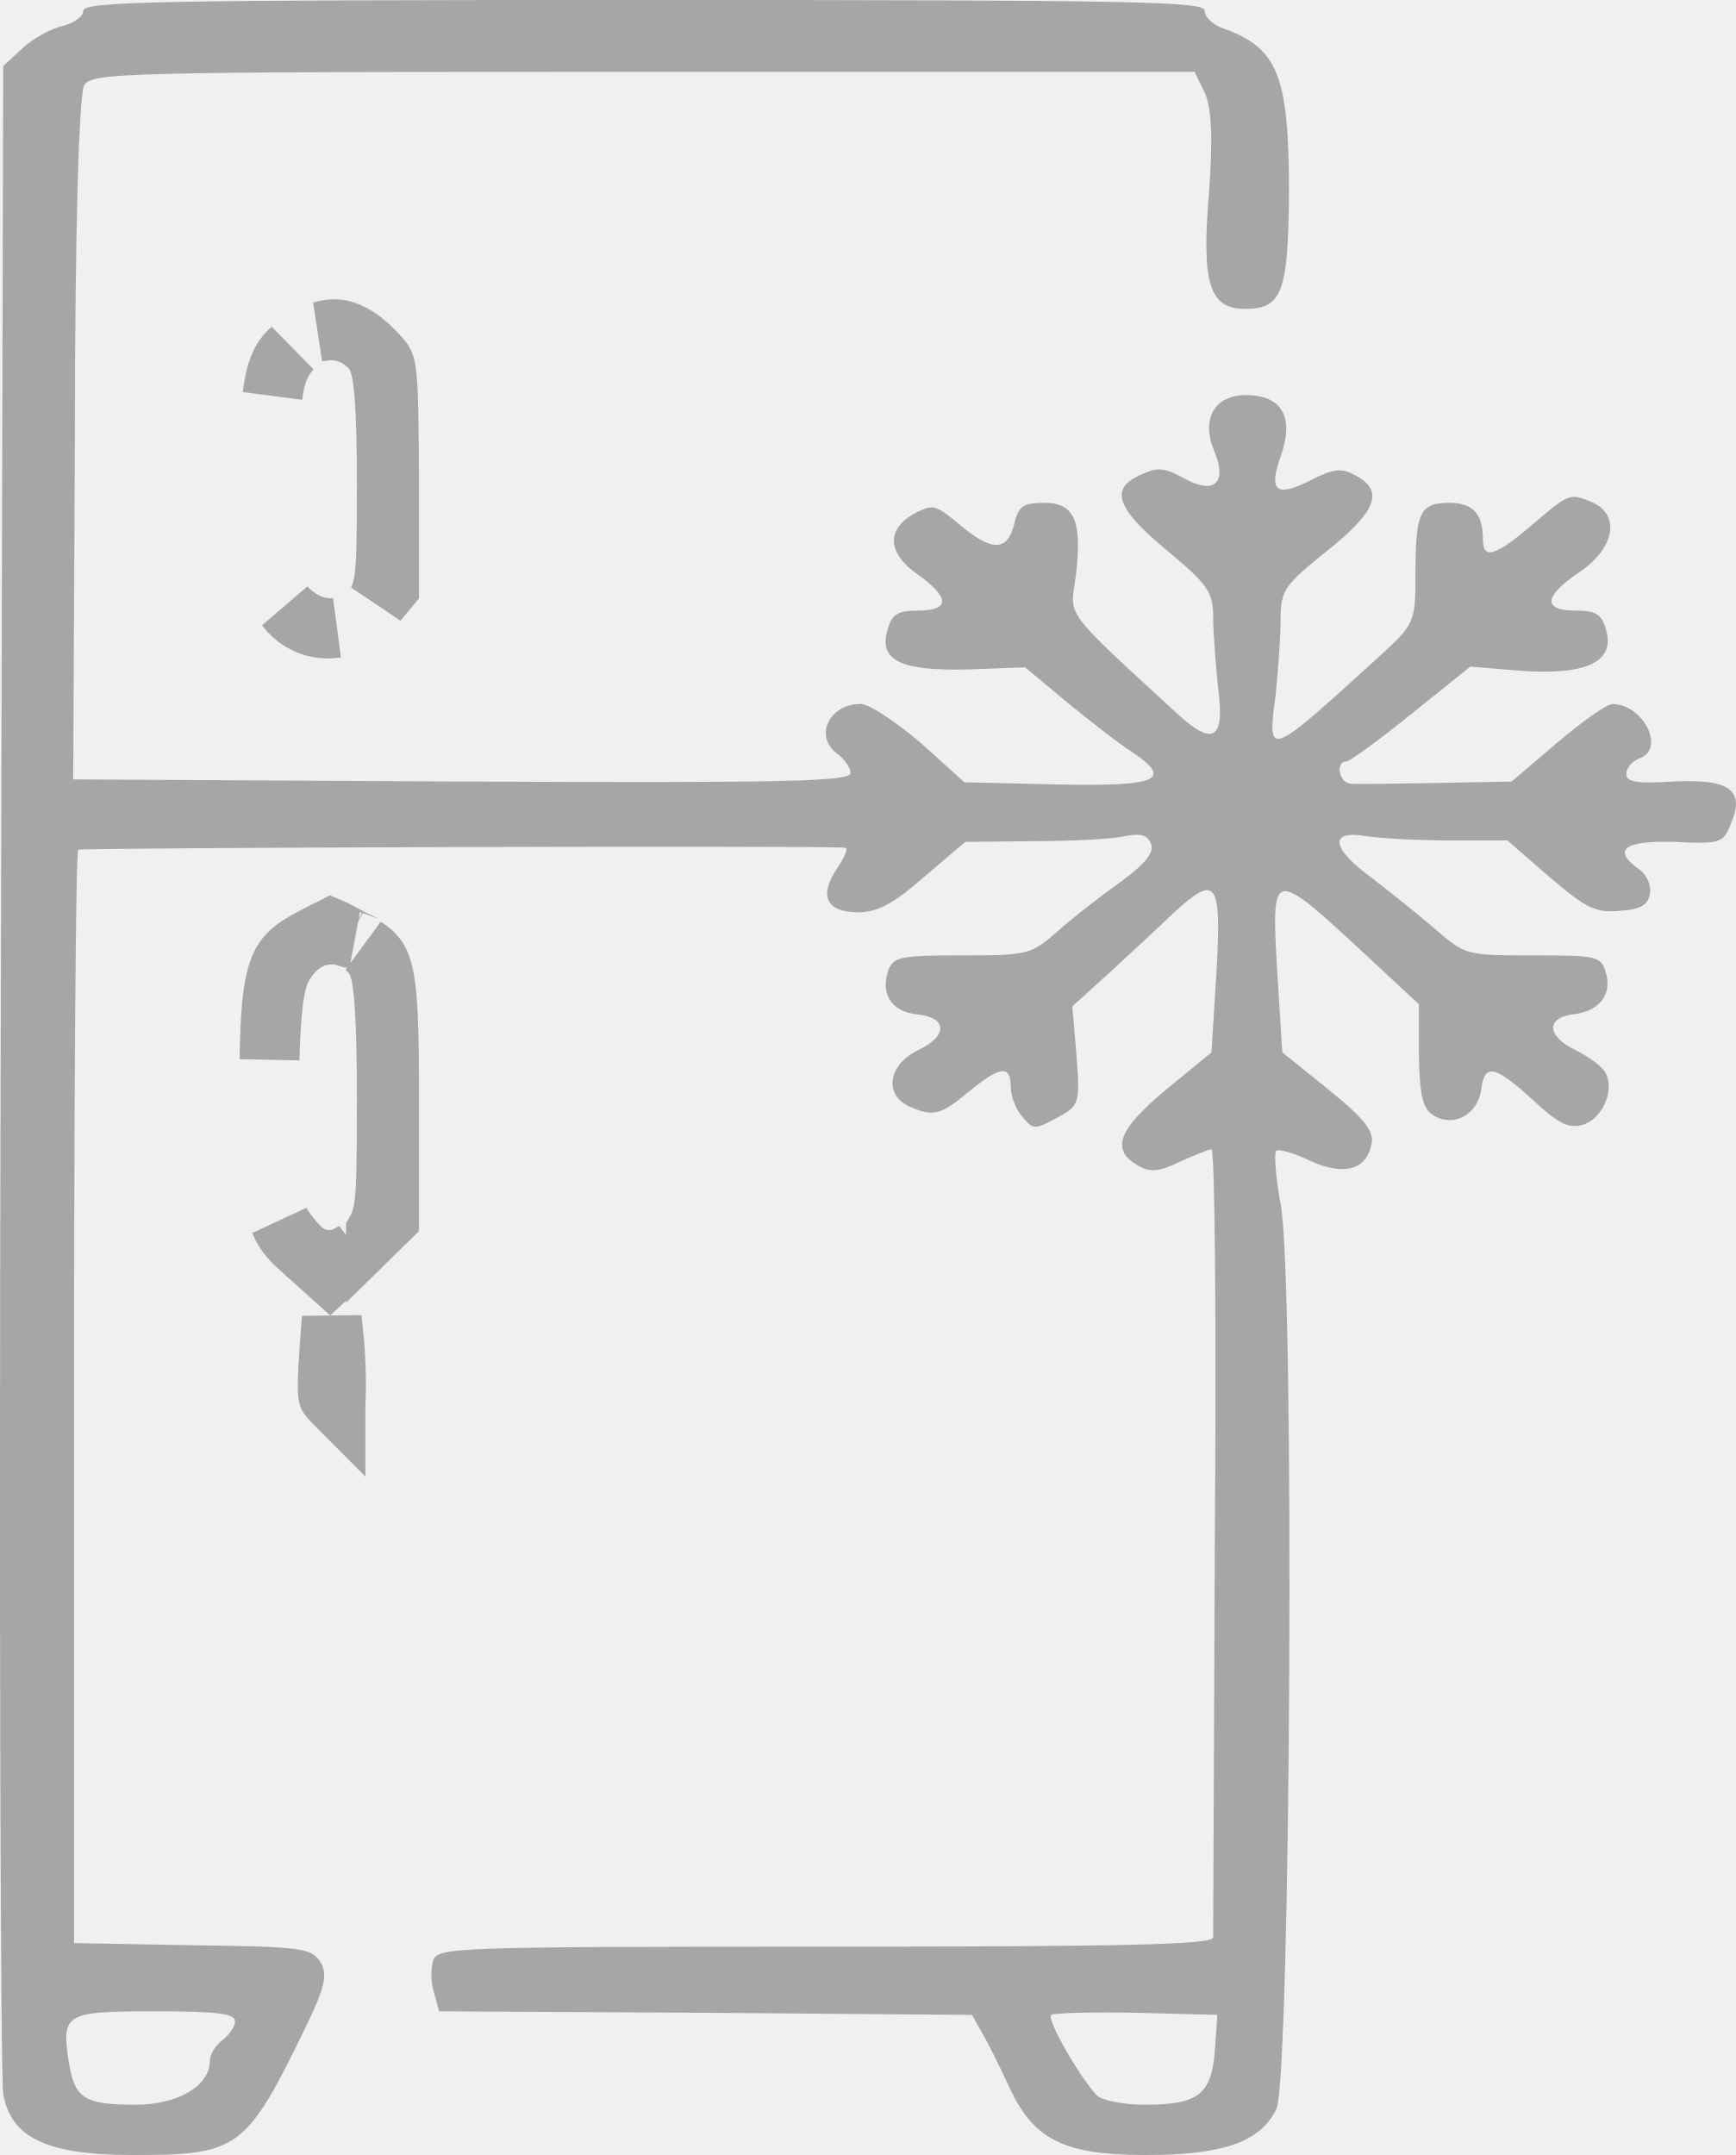
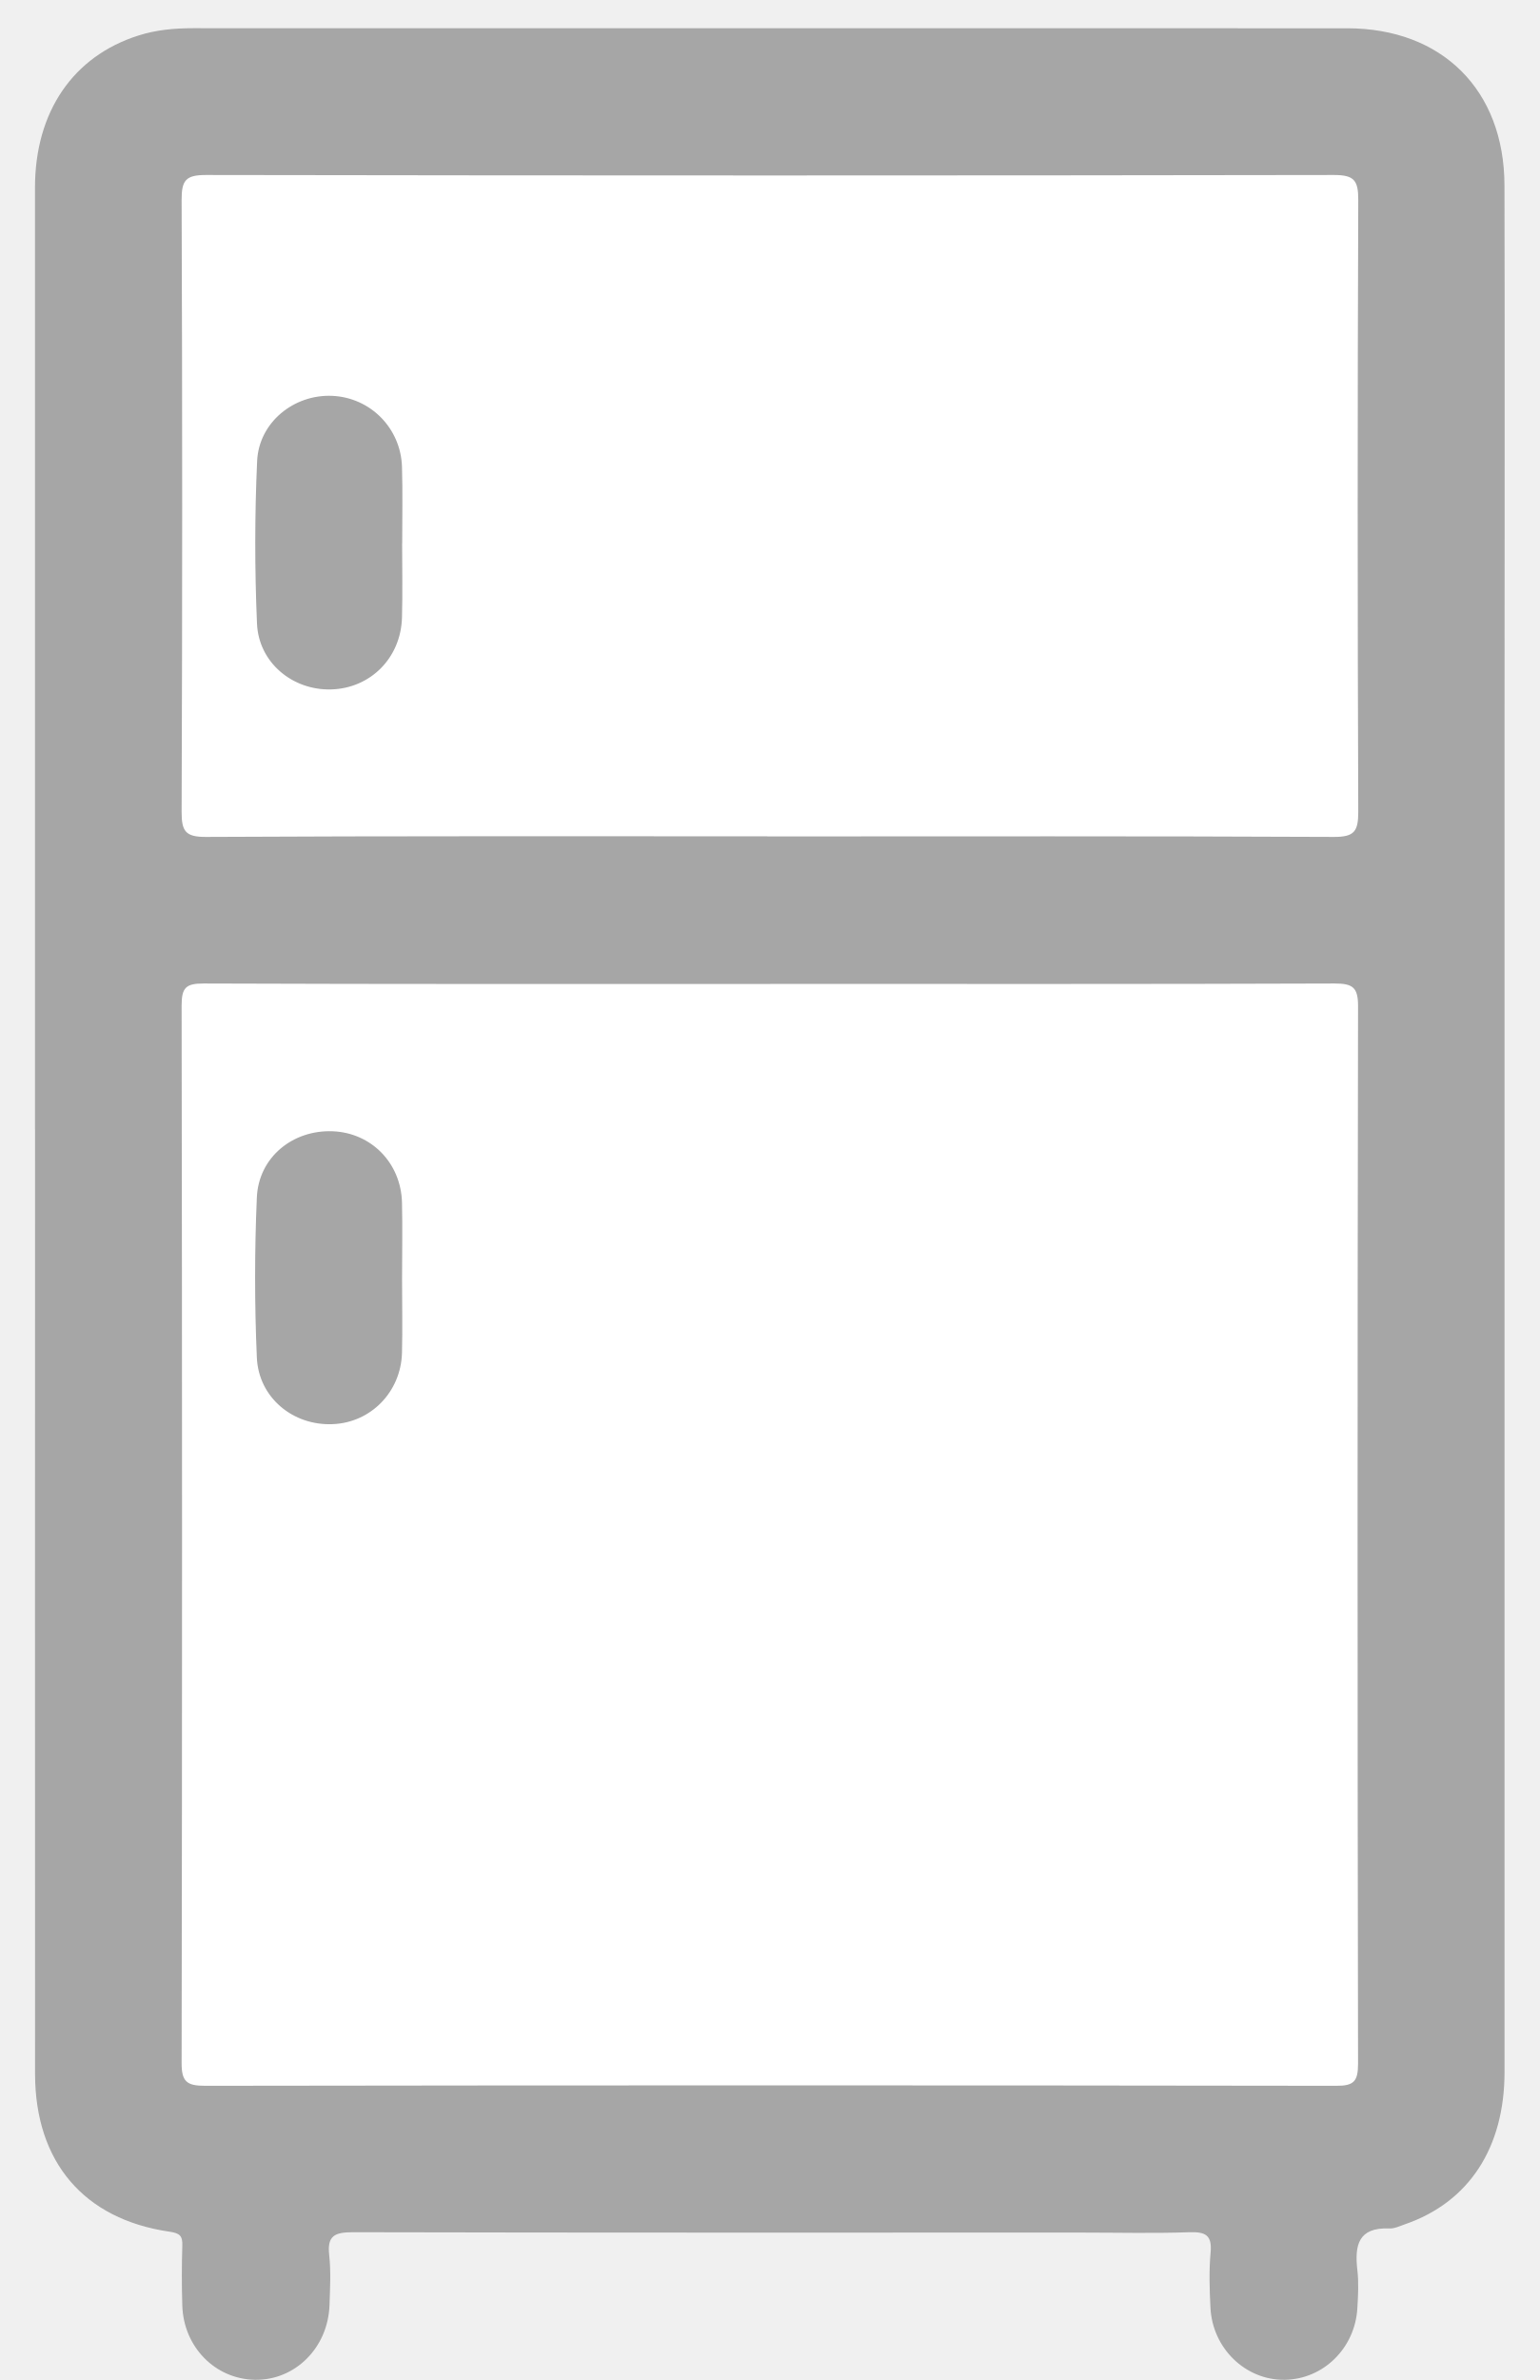
- <svg xmlns="http://www.w3.org/2000/svg" width="29" height="36" viewBox="0 0 29 36" fill="none">
-   <path d="M5.261 15.645L5.261 15.645L5.255 15.648C5.046 15.755 4.921 15.838 4.835 15.922C4.758 15.997 4.698 16.087 4.649 16.23C4.555 16.505 4.514 16.93 4.503 17.701C4.511 17.396 4.524 17.144 4.542 16.937C4.556 16.769 4.575 16.621 4.602 16.495C4.627 16.375 4.665 16.242 4.733 16.125C4.867 15.892 5.086 15.682 5.389 15.625C5.55 15.595 5.702 15.614 5.839 15.667C5.838 15.667 5.837 15.667 5.837 15.666L5.835 15.665C5.691 15.586 5.611 15.542 5.55 15.514C5.544 15.511 5.539 15.509 5.534 15.507C5.532 15.508 5.53 15.509 5.528 15.509C5.473 15.533 5.4 15.571 5.261 15.645ZM4.832 20.64C4.78 20.576 4.727 20.502 4.679 20.412C4.747 20.582 4.843 20.696 4.992 20.831L5.408 21.205L5.51 21.297L5.655 21.161L5.928 20.906C5.876 20.938 5.814 20.973 5.747 21C5.644 21.04 5.498 21.073 5.332 21.03C5.178 20.99 5.071 20.902 5.008 20.841C4.944 20.779 4.884 20.706 4.832 20.64ZM5.59 22.503L5.542 22.018L5.503 22.559C5.472 23.031 5.468 23.209 5.484 23.305C5.487 23.322 5.489 23.329 5.49 23.33C5.49 23.33 5.49 23.33 5.49 23.33C5.49 23.331 5.49 23.331 5.491 23.333C5.496 23.341 5.511 23.362 5.571 23.424L5.578 23.431L5.585 23.439C5.591 23.446 5.598 23.453 5.604 23.459C5.604 23.456 5.604 23.452 5.604 23.449C5.609 23.385 5.612 23.3 5.613 23.198C5.614 22.996 5.606 22.746 5.59 22.503ZM6.281 20.57C6.281 20.571 6.28 20.571 6.28 20.572L6.5 20.356V18.383C6.5 17.765 6.496 17.3 6.478 16.94C6.46 16.577 6.428 16.351 6.383 16.197C6.343 16.059 6.295 15.988 6.235 15.93C6.198 15.893 6.151 15.856 6.086 15.813C6.123 15.843 6.158 15.876 6.19 15.911C6.274 16.002 6.312 16.104 6.329 16.154C6.35 16.216 6.365 16.281 6.376 16.342C6.398 16.464 6.414 16.618 6.426 16.797C6.45 17.157 6.462 17.669 6.462 18.346C6.462 19.257 6.46 19.784 6.422 20.096C6.402 20.257 6.368 20.422 6.281 20.57Z" fill="#A6A6A6" stroke="#A6A6A6" />
-   <mask id="path-2-inside-1_0_1" fill="white">
-     <path d="M1.392 0.18C1.392 0.276 1.237 0.384 1.054 0.432C0.871 0.468 0.561 0.636 0.378 0.804L0.054 1.104L0.011 17.796C-0.017 26.988 0.011 34.716 0.054 34.98C0.18 35.712 0.786 36 2.209 36C3.998 36 4.11 35.916 5.124 33.828C5.434 33.18 5.477 32.976 5.35 32.772C5.195 32.544 5.054 32.52 3.223 32.496L1.237 32.46V23.352C1.237 18.348 1.265 14.22 1.307 14.196C1.349 14.16 13.463 14.124 14.111 14.16C14.182 14.16 14.111 14.316 13.985 14.508C13.675 14.964 13.801 15.24 14.337 15.24C14.661 15.24 14.928 15.096 15.435 14.652L16.125 14.064L17.28 14.052C17.914 14.052 18.59 14.016 18.788 13.968C19.041 13.92 19.168 13.944 19.224 14.088C19.295 14.232 19.14 14.424 18.717 14.736C18.379 14.976 17.9 15.348 17.661 15.564C17.224 15.948 17.168 15.96 16.069 15.96C15.055 15.96 14.928 15.984 14.844 16.2C14.703 16.596 14.886 16.896 15.309 16.944C15.83 16.992 15.844 17.304 15.337 17.544C14.844 17.784 14.759 18.276 15.182 18.48C15.59 18.66 15.703 18.636 16.182 18.24C16.703 17.808 16.886 17.784 16.886 18.156C16.886 18.312 16.971 18.54 17.083 18.66C17.266 18.876 17.28 18.876 17.661 18.672C18.041 18.468 18.041 18.42 17.985 17.64L17.914 16.812L18.562 16.224C18.915 15.9 19.393 15.456 19.605 15.252C20.323 14.592 20.408 14.712 20.323 16.224L20.239 17.58L19.464 18.216C18.661 18.888 18.548 19.224 19.041 19.488C19.224 19.584 19.379 19.572 19.717 19.404C19.957 19.296 20.196 19.2 20.239 19.2C20.295 19.2 20.323 22.128 20.295 25.704C20.281 29.292 20.267 32.292 20.267 32.364C20.267 32.484 18.872 32.52 13.801 32.52C7.547 32.52 7.322 32.532 7.237 32.748C7.195 32.88 7.195 33.12 7.251 33.288L7.336 33.6L11.787 33.624L16.238 33.66L16.407 33.96C16.506 34.128 16.703 34.524 16.858 34.86C17.266 35.748 17.773 36 19.14 36C20.436 36 21.055 35.784 21.323 35.232C21.563 34.74 21.633 21.348 21.394 20.112C21.309 19.656 21.281 19.26 21.323 19.224C21.351 19.188 21.619 19.26 21.887 19.392C22.464 19.656 22.844 19.536 22.915 19.092C22.957 18.888 22.76 18.66 22.197 18.204L21.422 17.58L21.337 16.224C21.239 14.472 21.225 14.472 22.929 16.056L23.704 16.776V17.64C23.718 18.336 23.774 18.54 23.971 18.648C24.309 18.828 24.69 18.612 24.746 18.192C24.802 17.76 24.971 17.796 25.605 18.372C26.028 18.768 26.197 18.852 26.436 18.792C26.76 18.696 26.972 18.24 26.831 17.94C26.788 17.832 26.563 17.664 26.324 17.544C25.845 17.316 25.817 17.004 26.281 16.944C26.718 16.896 26.929 16.62 26.831 16.26C26.746 15.972 26.704 15.96 25.605 15.96C24.492 15.96 24.478 15.96 23.957 15.504C23.675 15.264 23.197 14.88 22.915 14.664C22.239 14.172 22.197 13.86 22.816 13.968C23.056 14.004 23.69 14.04 24.225 14.04H25.183L25.887 14.652C26.493 15.168 26.648 15.252 27.056 15.216C27.408 15.192 27.535 15.12 27.563 14.928C27.591 14.796 27.507 14.604 27.38 14.52C26.929 14.196 27.127 14.04 27.972 14.064C28.732 14.1 28.789 14.088 28.915 13.764C29.155 13.2 28.901 13.008 27.958 13.056C27.338 13.092 27.169 13.068 27.169 12.924C27.169 12.828 27.267 12.72 27.38 12.672C27.831 12.528 27.465 11.772 26.943 11.76C26.845 11.76 26.436 12.048 26.014 12.408L25.253 13.056L23.985 13.08C23.295 13.092 22.647 13.104 22.563 13.092C22.366 13.08 22.309 12.72 22.492 12.72C22.549 12.72 23.042 12.36 23.577 11.928L24.563 11.136L25.436 11.208C26.507 11.28 26.986 11.052 26.831 10.524C26.76 10.26 26.662 10.2 26.324 10.2C25.76 10.2 25.788 9.96 26.394 9.552C26.972 9.156 27.07 8.616 26.619 8.4C26.225 8.232 26.225 8.232 25.605 8.76C24.985 9.288 24.774 9.36 24.774 9.012C24.774 8.58 24.605 8.4 24.211 8.4C23.718 8.4 23.647 8.556 23.647 9.6C23.647 10.404 23.633 10.428 23.014 10.992C21.182 12.66 21.168 12.672 21.309 11.628C21.351 11.22 21.394 10.644 21.394 10.356C21.394 9.864 21.45 9.78 22.168 9.204C22.999 8.544 23.126 8.196 22.647 7.944C22.408 7.812 22.281 7.824 21.887 8.028C21.309 8.316 21.182 8.208 21.408 7.584C21.619 6.96 21.408 6.6 20.816 6.6C20.281 6.6 20.055 7.008 20.295 7.56C20.506 8.088 20.267 8.268 19.76 7.98C19.45 7.812 19.337 7.8 19.055 7.932C18.534 8.16 18.647 8.496 19.492 9.192C20.168 9.756 20.267 9.888 20.267 10.296C20.267 10.56 20.309 11.1 20.351 11.508C20.464 12.36 20.267 12.48 19.647 11.904C17.759 10.164 17.872 10.32 17.971 9.636C18.083 8.712 17.957 8.4 17.45 8.4C17.083 8.4 17.013 8.46 16.942 8.76C16.83 9.216 16.562 9.216 16.027 8.76C15.618 8.424 15.59 8.412 15.252 8.592C14.801 8.856 14.83 9.252 15.337 9.6C15.872 9.984 15.872 10.2 15.337 10.2C14.999 10.2 14.9 10.26 14.83 10.512C14.675 11.028 15.027 11.208 16.154 11.184L17.126 11.148L17.816 11.724C18.196 12.036 18.689 12.42 18.915 12.564C19.605 13.032 19.351 13.14 17.647 13.104L16.111 13.068L15.379 12.408C14.97 12.06 14.52 11.76 14.379 11.76C13.844 11.76 13.59 12.312 13.998 12.6C14.111 12.684 14.21 12.828 14.21 12.912C14.21 13.056 13.182 13.08 7.716 13.056L1.223 13.02L1.251 7.332C1.251 3.84 1.321 1.56 1.406 1.428C1.533 1.212 1.941 1.2 10.745 1.2H19.957L20.126 1.548C20.239 1.8 20.267 2.292 20.196 3.24C20.07 4.752 20.21 5.16 20.802 5.16C21.422 5.16 21.52 4.872 21.534 3.228C21.534 1.272 21.351 0.804 20.45 0.48C20.267 0.42 20.126 0.288 20.126 0.18C20.126 0.024 19.055 -3.12924e-07 10.759 -3.12924e-07C2.575 -3.12924e-07 1.392 0.024 1.392 0.18ZM3.927 33.768C3.927 33.852 3.829 33.996 3.716 34.08C3.603 34.164 3.505 34.32 3.505 34.428C3.505 34.848 2.969 35.16 2.265 35.16C1.406 35.16 1.251 35.052 1.152 34.464C1.026 33.636 1.068 33.6 2.589 33.6C3.631 33.6 3.927 33.636 3.927 33.768ZM20.295 34.26C20.239 34.992 20.013 35.16 19.126 35.16C18.774 35.16 18.407 35.088 18.323 35.004C18.041 34.704 17.478 33.732 17.562 33.66C17.605 33.624 18.253 33.612 18.999 33.624L20.337 33.66L20.295 34.26Z" />
-   </mask>
-   <path d="M1.392 0.18C1.392 0.276 1.237 0.384 1.054 0.432C0.871 0.468 0.561 0.636 0.378 0.804L0.054 1.104L0.011 17.796C-0.017 26.988 0.011 34.716 0.054 34.98C0.18 35.712 0.786 36 2.209 36C3.998 36 4.11 35.916 5.124 33.828C5.434 33.18 5.477 32.976 5.35 32.772C5.195 32.544 5.054 32.52 3.223 32.496L1.237 32.46V23.352C1.237 18.348 1.265 14.22 1.307 14.196C1.349 14.16 13.463 14.124 14.111 14.16C14.182 14.16 14.111 14.316 13.985 14.508C13.675 14.964 13.801 15.24 14.337 15.24C14.661 15.24 14.928 15.096 15.435 14.652L16.125 14.064L17.28 14.052C17.914 14.052 18.59 14.016 18.788 13.968C19.041 13.92 19.168 13.944 19.224 14.088C19.295 14.232 19.14 14.424 18.717 14.736C18.379 14.976 17.9 15.348 17.661 15.564C17.224 15.948 17.168 15.96 16.069 15.96C15.055 15.96 14.928 15.984 14.844 16.2C14.703 16.596 14.886 16.896 15.309 16.944C15.83 16.992 15.844 17.304 15.337 17.544C14.844 17.784 14.759 18.276 15.182 18.48C15.59 18.66 15.703 18.636 16.182 18.24C16.703 17.808 16.886 17.784 16.886 18.156C16.886 18.312 16.971 18.54 17.083 18.66C17.266 18.876 17.28 18.876 17.661 18.672C18.041 18.468 18.041 18.42 17.985 17.64L17.914 16.812L18.562 16.224C18.915 15.9 19.393 15.456 19.605 15.252C20.323 14.592 20.408 14.712 20.323 16.224L20.239 17.58L19.464 18.216C18.661 18.888 18.548 19.224 19.041 19.488C19.224 19.584 19.379 19.572 19.717 19.404C19.957 19.296 20.196 19.2 20.239 19.2C20.295 19.2 20.323 22.128 20.295 25.704C20.281 29.292 20.267 32.292 20.267 32.364C20.267 32.484 18.872 32.52 13.801 32.52C7.547 32.52 7.322 32.532 7.237 32.748C7.195 32.88 7.195 33.12 7.251 33.288L7.336 33.6L11.787 33.624L16.238 33.66L16.407 33.96C16.506 34.128 16.703 34.524 16.858 34.86C17.266 35.748 17.773 36 19.14 36C20.436 36 21.055 35.784 21.323 35.232C21.563 34.74 21.633 21.348 21.394 20.112C21.309 19.656 21.281 19.26 21.323 19.224C21.351 19.188 21.619 19.26 21.887 19.392C22.464 19.656 22.844 19.536 22.915 19.092C22.957 18.888 22.76 18.66 22.197 18.204L21.422 17.58L21.337 16.224C21.239 14.472 21.225 14.472 22.929 16.056L23.704 16.776V17.64C23.718 18.336 23.774 18.54 23.971 18.648C24.309 18.828 24.69 18.612 24.746 18.192C24.802 17.76 24.971 17.796 25.605 18.372C26.028 18.768 26.197 18.852 26.436 18.792C26.76 18.696 26.972 18.24 26.831 17.94C26.788 17.832 26.563 17.664 26.324 17.544C25.845 17.316 25.817 17.004 26.281 16.944C26.718 16.896 26.929 16.62 26.831 16.26C26.746 15.972 26.704 15.96 25.605 15.96C24.492 15.96 24.478 15.96 23.957 15.504C23.675 15.264 23.197 14.88 22.915 14.664C22.239 14.172 22.197 13.86 22.816 13.968C23.056 14.004 23.69 14.04 24.225 14.04H25.183L25.887 14.652C26.493 15.168 26.648 15.252 27.056 15.216C27.408 15.192 27.535 15.12 27.563 14.928C27.591 14.796 27.507 14.604 27.38 14.52C26.929 14.196 27.127 14.04 27.972 14.064C28.732 14.1 28.789 14.088 28.915 13.764C29.155 13.2 28.901 13.008 27.958 13.056C27.338 13.092 27.169 13.068 27.169 12.924C27.169 12.828 27.267 12.72 27.38 12.672C27.831 12.528 27.465 11.772 26.943 11.76C26.845 11.76 26.436 12.048 26.014 12.408L25.253 13.056L23.985 13.08C23.295 13.092 22.647 13.104 22.563 13.092C22.366 13.08 22.309 12.72 22.492 12.72C22.549 12.72 23.042 12.36 23.577 11.928L24.563 11.136L25.436 11.208C26.507 11.28 26.986 11.052 26.831 10.524C26.76 10.26 26.662 10.2 26.324 10.2C25.76 10.2 25.788 9.96 26.394 9.552C26.972 9.156 27.07 8.616 26.619 8.4C26.225 8.232 26.225 8.232 25.605 8.76C24.985 9.288 24.774 9.36 24.774 9.012C24.774 8.58 24.605 8.4 24.211 8.4C23.718 8.4 23.647 8.556 23.647 9.6C23.647 10.404 23.633 10.428 23.014 10.992C21.182 12.66 21.168 12.672 21.309 11.628C21.351 11.22 21.394 10.644 21.394 10.356C21.394 9.864 21.45 9.78 22.168 9.204C22.999 8.544 23.126 8.196 22.647 7.944C22.408 7.812 22.281 7.824 21.887 8.028C21.309 8.316 21.182 8.208 21.408 7.584C21.619 6.96 21.408 6.6 20.816 6.6C20.281 6.6 20.055 7.008 20.295 7.56C20.506 8.088 20.267 8.268 19.76 7.98C19.45 7.812 19.337 7.8 19.055 7.932C18.534 8.16 18.647 8.496 19.492 9.192C20.168 9.756 20.267 9.888 20.267 10.296C20.267 10.56 20.309 11.1 20.351 11.508C20.464 12.36 20.267 12.48 19.647 11.904C17.759 10.164 17.872 10.32 17.971 9.636C18.083 8.712 17.957 8.4 17.45 8.4C17.083 8.4 17.013 8.46 16.942 8.76C16.83 9.216 16.562 9.216 16.027 8.76C15.618 8.424 15.59 8.412 15.252 8.592C14.801 8.856 14.83 9.252 15.337 9.6C15.872 9.984 15.872 10.2 15.337 10.2C14.999 10.2 14.9 10.26 14.83 10.512C14.675 11.028 15.027 11.208 16.154 11.184L17.126 11.148L17.816 11.724C18.196 12.036 18.689 12.42 18.915 12.564C19.605 13.032 19.351 13.14 17.647 13.104L16.111 13.068L15.379 12.408C14.97 12.06 14.52 11.76 14.379 11.76C13.844 11.76 13.59 12.312 13.998 12.6C14.111 12.684 14.21 12.828 14.21 12.912C14.21 13.056 13.182 13.08 7.716 13.056L1.223 13.02L1.251 7.332C1.251 3.84 1.321 1.56 1.406 1.428C1.533 1.212 1.941 1.2 10.745 1.2H19.957L20.126 1.548C20.239 1.8 20.267 2.292 20.196 3.24C20.07 4.752 20.21 5.16 20.802 5.16C21.422 5.16 21.52 4.872 21.534 3.228C21.534 1.272 21.351 0.804 20.45 0.48C20.267 0.42 20.126 0.288 20.126 0.18C20.126 0.024 19.055 -3.12924e-07 10.759 -3.12924e-07C2.575 -3.12924e-07 1.392 0.024 1.392 0.18ZM3.927 33.768C3.927 33.852 3.829 33.996 3.716 34.08C3.603 34.164 3.505 34.32 3.505 34.428C3.505 34.848 2.969 35.16 2.265 35.16C1.406 35.16 1.251 35.052 1.152 34.464C1.026 33.636 1.068 33.6 2.589 33.6C3.631 33.6 3.927 33.636 3.927 33.768ZM20.295 34.26C20.239 34.992 20.013 35.16 19.126 35.16C18.774 35.16 18.407 35.088 18.323 35.004C18.041 34.704 17.478 33.732 17.562 33.66C17.605 33.624 18.253 33.612 18.999 33.624L20.337 33.66L20.295 34.26Z" fill="#A6A6A6" stroke="#A6A6A6" stroke-width="2" mask="url(#path-2-inside-1_0_1)" />
-   <path d="M4.743 6C4.779 5.943 4.82 5.887 4.867 5.835C4.829 5.868 4.799 5.9 4.773 5.932C4.716 6.002 4.667 6.091 4.625 6.231C4.595 6.334 4.571 6.458 4.552 6.611C4.583 6.384 4.635 6.168 4.743 6ZM5.203 10.436C5.037 10.373 4.895 10.268 4.776 10.146C4.921 10.338 5.118 10.449 5.32 10.486C5.415 10.503 5.516 10.505 5.618 10.489C5.48 10.504 5.339 10.487 5.203 10.436ZM6.305 10.05L6.5 9.815V7.978C6.494 7.005 6.488 6.533 6.457 6.262C6.443 6.135 6.426 6.088 6.418 6.07C6.412 6.056 6.404 6.039 6.355 5.981C6.077 5.663 5.858 5.543 5.69 5.51C5.603 5.493 5.502 5.495 5.381 5.533C5.382 5.533 5.383 5.533 5.385 5.532C5.695 5.474 5.976 5.598 6.177 5.799C6.264 5.886 6.306 5.986 6.325 6.037C6.347 6.098 6.363 6.162 6.374 6.219C6.397 6.336 6.413 6.48 6.426 6.643C6.45 6.974 6.462 7.442 6.462 8.057C6.462 8.869 6.46 9.353 6.423 9.641C6.406 9.771 6.377 9.916 6.305 10.05Z" fill="#A6A6A6" stroke="#A6A6A6" />
+ <svg xmlns="http://www.w3.org/2000/svg" width="22" height="34" viewBox="0 0 22 34" fill="none">
+   <path d="M0.5 16.136C0.5 11.65 0.5 7.164 0.5 2.678C0.501 1.596 1.045 0.803 1.979 0.507C2.231 0.427 2.489 0.403 2.753 0.403C8.251 0.403 13.751 0.403 19.249 0.404C20.605 0.404 21.494 1.285 21.497 2.648C21.503 5.152 21.498 7.658 21.498 10.162C21.498 16.641 21.498 23.119 21.498 29.599C21.498 30.684 20.988 31.461 20.076 31.775C20.001 31.801 19.923 31.84 19.848 31.835C19.408 31.818 19.354 32.076 19.395 32.429C19.416 32.608 19.406 32.794 19.395 32.974C19.363 33.544 18.91 33.989 18.358 33.997C17.799 34.006 17.323 33.548 17.296 32.965C17.283 32.704 17.274 32.44 17.298 32.18C17.322 31.927 17.222 31.882 16.994 31.889C16.482 31.907 15.97 31.894 15.457 31.894C11.985 31.894 8.512 31.897 5.04 31.889C4.782 31.889 4.672 31.939 4.704 32.217C4.73 32.453 4.716 32.695 4.708 32.933C4.686 33.542 4.214 34.008 3.64 33.997C3.074 33.986 2.623 33.528 2.605 32.937C2.596 32.653 2.596 32.367 2.605 32.083C2.611 31.939 2.567 31.902 2.421 31.881C1.197 31.703 0.503 30.884 0.501 29.629C0.499 25.131 0.501 20.634 0.501 16.136H0.5Z" fill="#A6A6A6" />
+   <path d="M11.006 14.056C13.694 14.056 16.38 14.06 19.068 14.05C19.326 14.05 19.407 14.102 19.405 14.378C19.396 19.412 19.396 24.445 19.405 29.479C19.405 29.732 19.348 29.799 19.09 29.797C13.703 29.789 8.319 29.789 2.932 29.797C2.671 29.797 2.593 29.741 2.595 29.466C2.604 24.433 2.603 19.399 2.595 14.366C2.595 14.11 2.655 14.049 2.911 14.05C5.609 14.06 8.308 14.057 11.006 14.057V14.056Z" fill="white" />
+   <path d="M10.965 11.947C8.29 11.947 5.615 11.942 2.941 11.956C2.647 11.957 2.595 11.872 2.595 11.598C2.606 8.683 2.606 5.768 2.595 2.854C2.595 2.575 2.654 2.5 2.943 2.5C8.316 2.509 13.688 2.509 19.062 2.5C19.355 2.5 19.408 2.582 19.408 2.857C19.397 5.771 19.397 8.686 19.408 11.6C19.408 11.879 19.349 11.957 19.059 11.956C16.362 11.943 13.664 11.949 10.967 11.949L10.965 11.947Z" fill="white" />
+   <path d="M5.745 18.269C5.745 18.622 5.753 18.974 5.744 19.327C5.728 19.887 5.297 20.324 4.753 20.345C4.188 20.369 3.695 19.967 3.67 19.393C3.637 18.633 3.637 17.868 3.67 17.108C3.695 16.531 4.184 16.138 4.756 16.161C5.305 16.184 5.729 16.613 5.744 17.178C5.753 17.542 5.745 17.907 5.745 18.27V18.269Z" fill="#A6A6A6" />
+   <path d="M5.746 7.762C5.746 8.114 5.754 8.467 5.744 8.82C5.729 9.398 5.294 9.834 4.73 9.849C4.18 9.863 3.695 9.466 3.672 8.906C3.639 8.133 3.639 7.358 3.674 6.586C3.7 6.031 4.202 5.632 4.745 5.655C5.29 5.678 5.726 6.114 5.744 6.668C5.755 7.032 5.747 7.397 5.747 7.76L5.746 7.762Z" fill="#A6A6A6" />
</svg>
